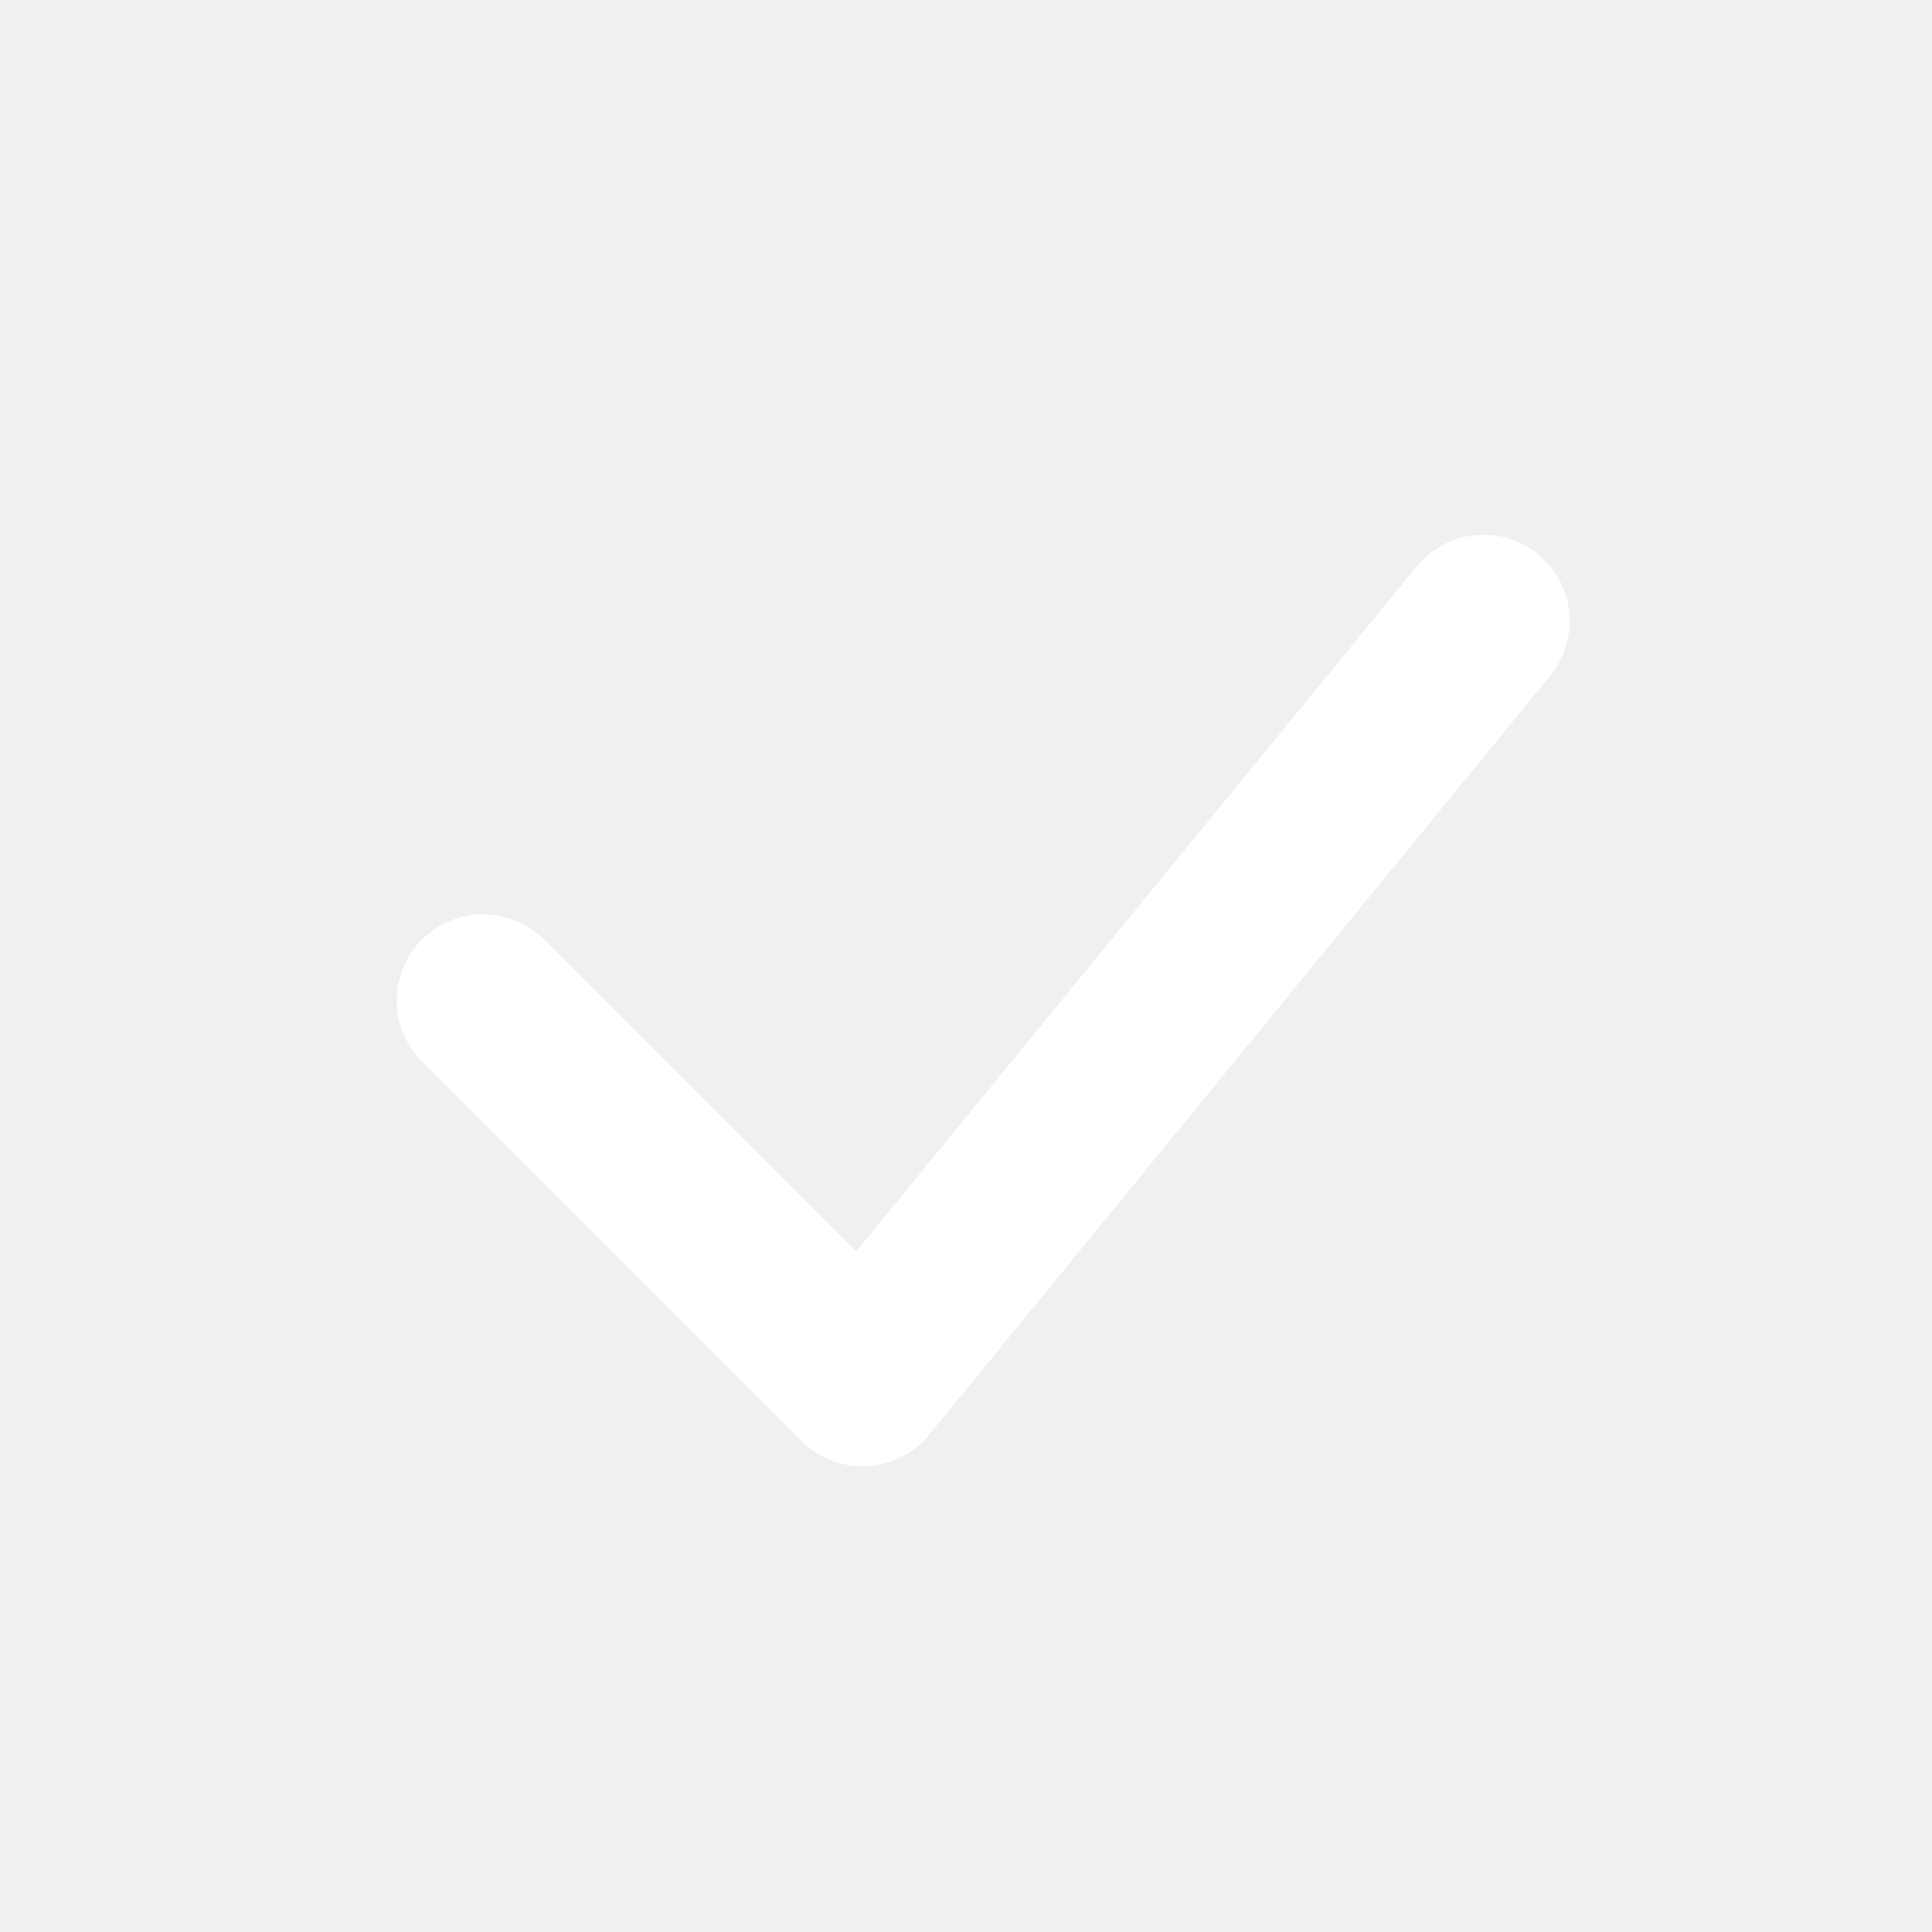
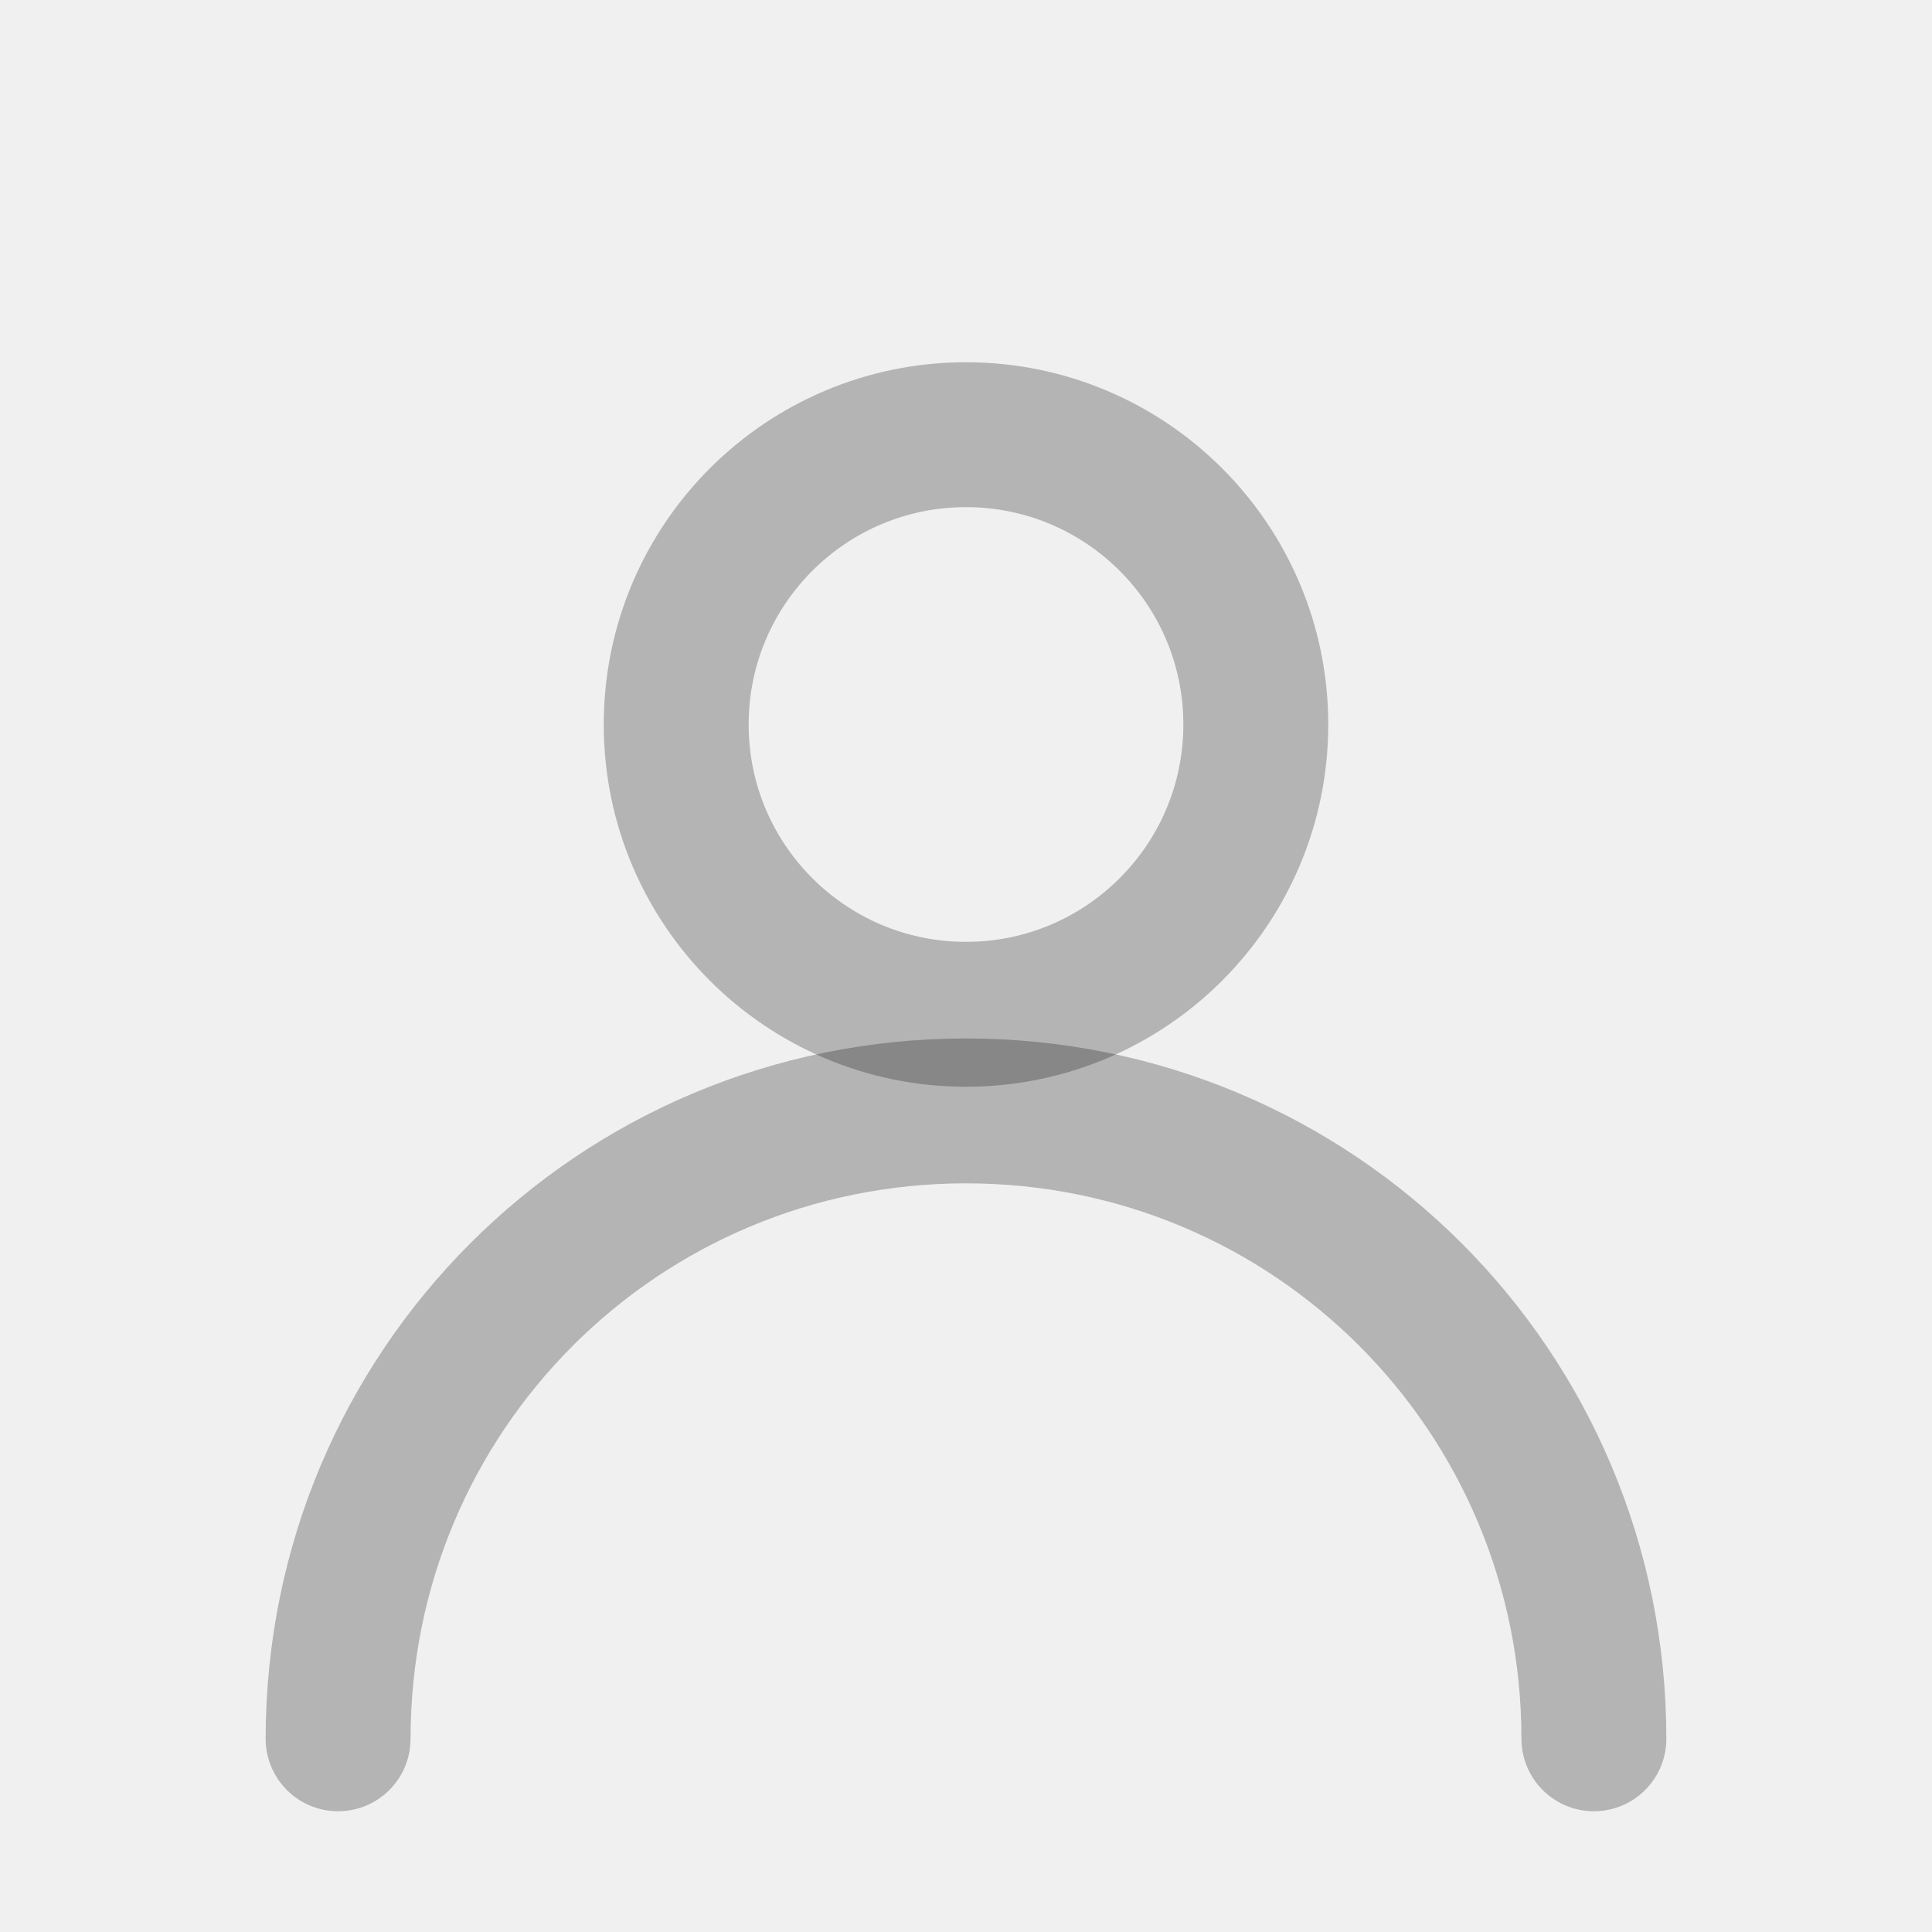
- <svg xmlns="http://www.w3.org/2000/svg" width="28" height="28" viewBox="0 0 28 28" fill="none" opacity="1">
-   <path d="M7 14.5l5.5 5.5L21.5 9" stroke="#fff" stroke-width="2.5" stroke-linecap="round" stroke-linejoin="round" />
+ <svg xmlns="http://www.w3.org/2000/svg" width="18" height="18" viewBox="0 0 20 20" fill="none" opacity="1">
+   <circle cx="10" cy="7.5" r="3" stroke="rgba(0,0,0,0.25)" stroke-width="1.5" fill="none" />
+   <path d="M3.5 18c0-3.6 2.9-6.5 6.5-6.5s6.5 2.9 6.5 6.5" stroke="rgba(0,0,0,0.25)" stroke-width="1.5" fill="none" stroke-linecap="round" />
</svg>
